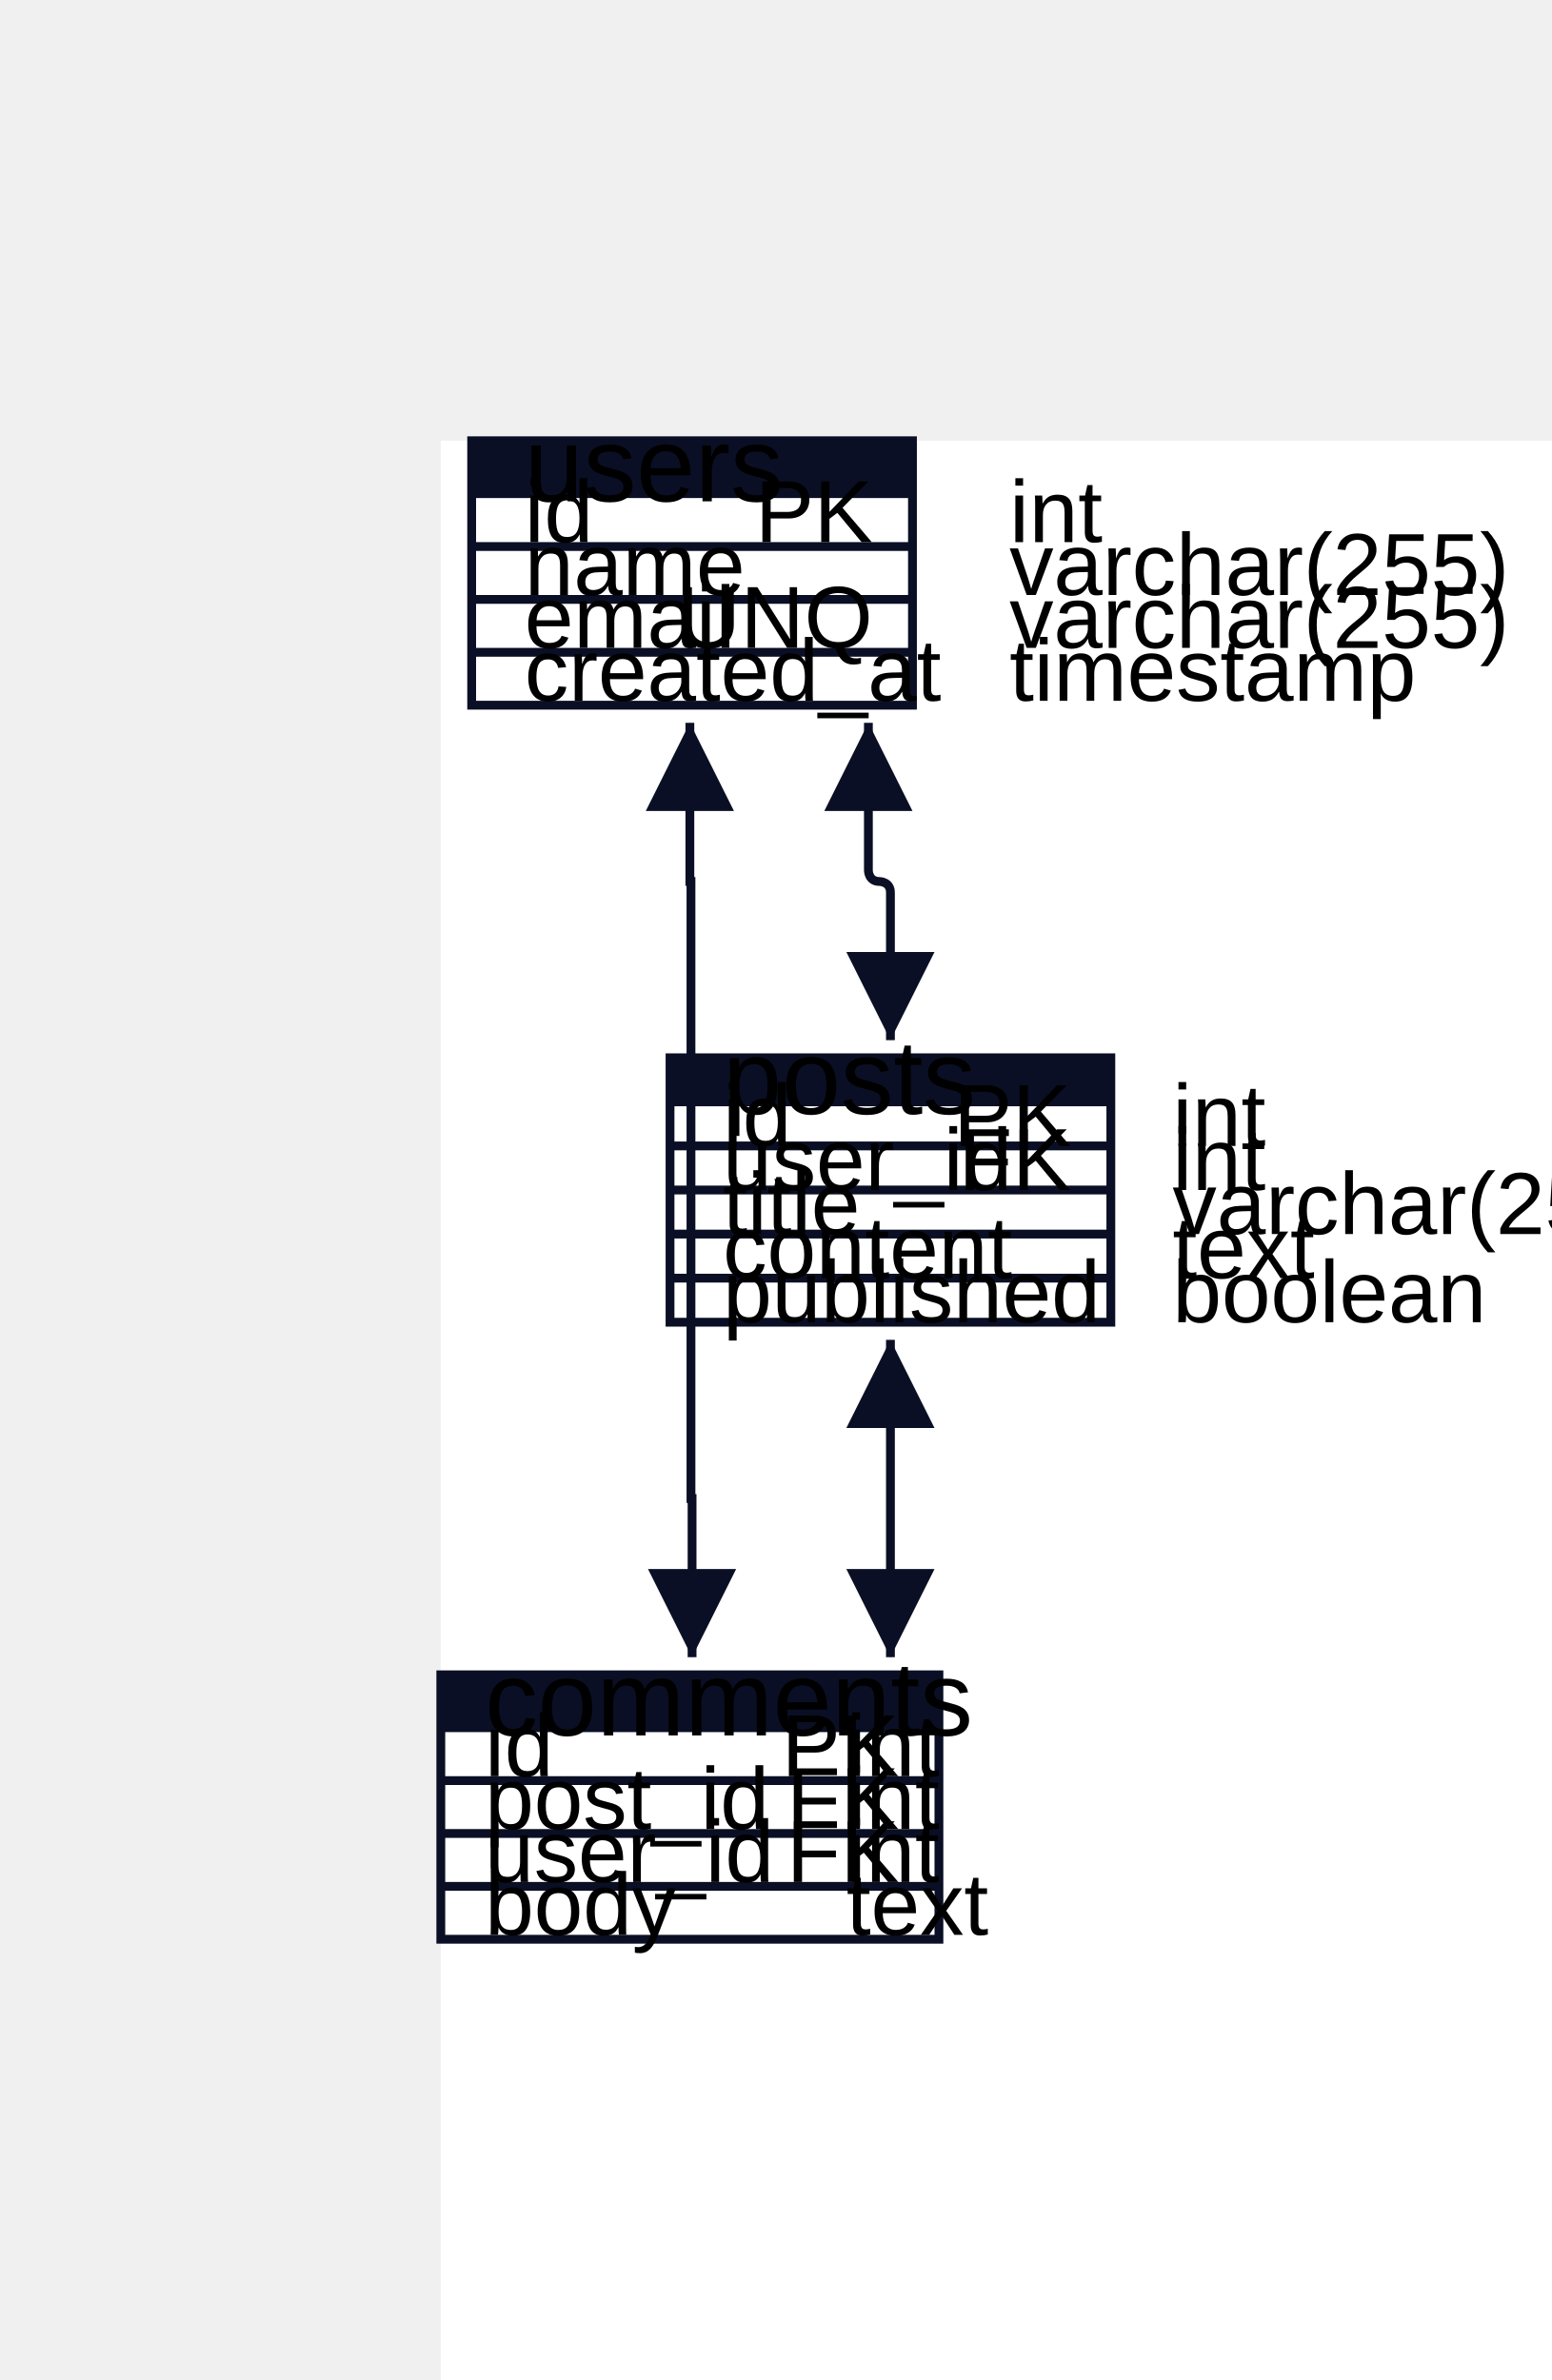
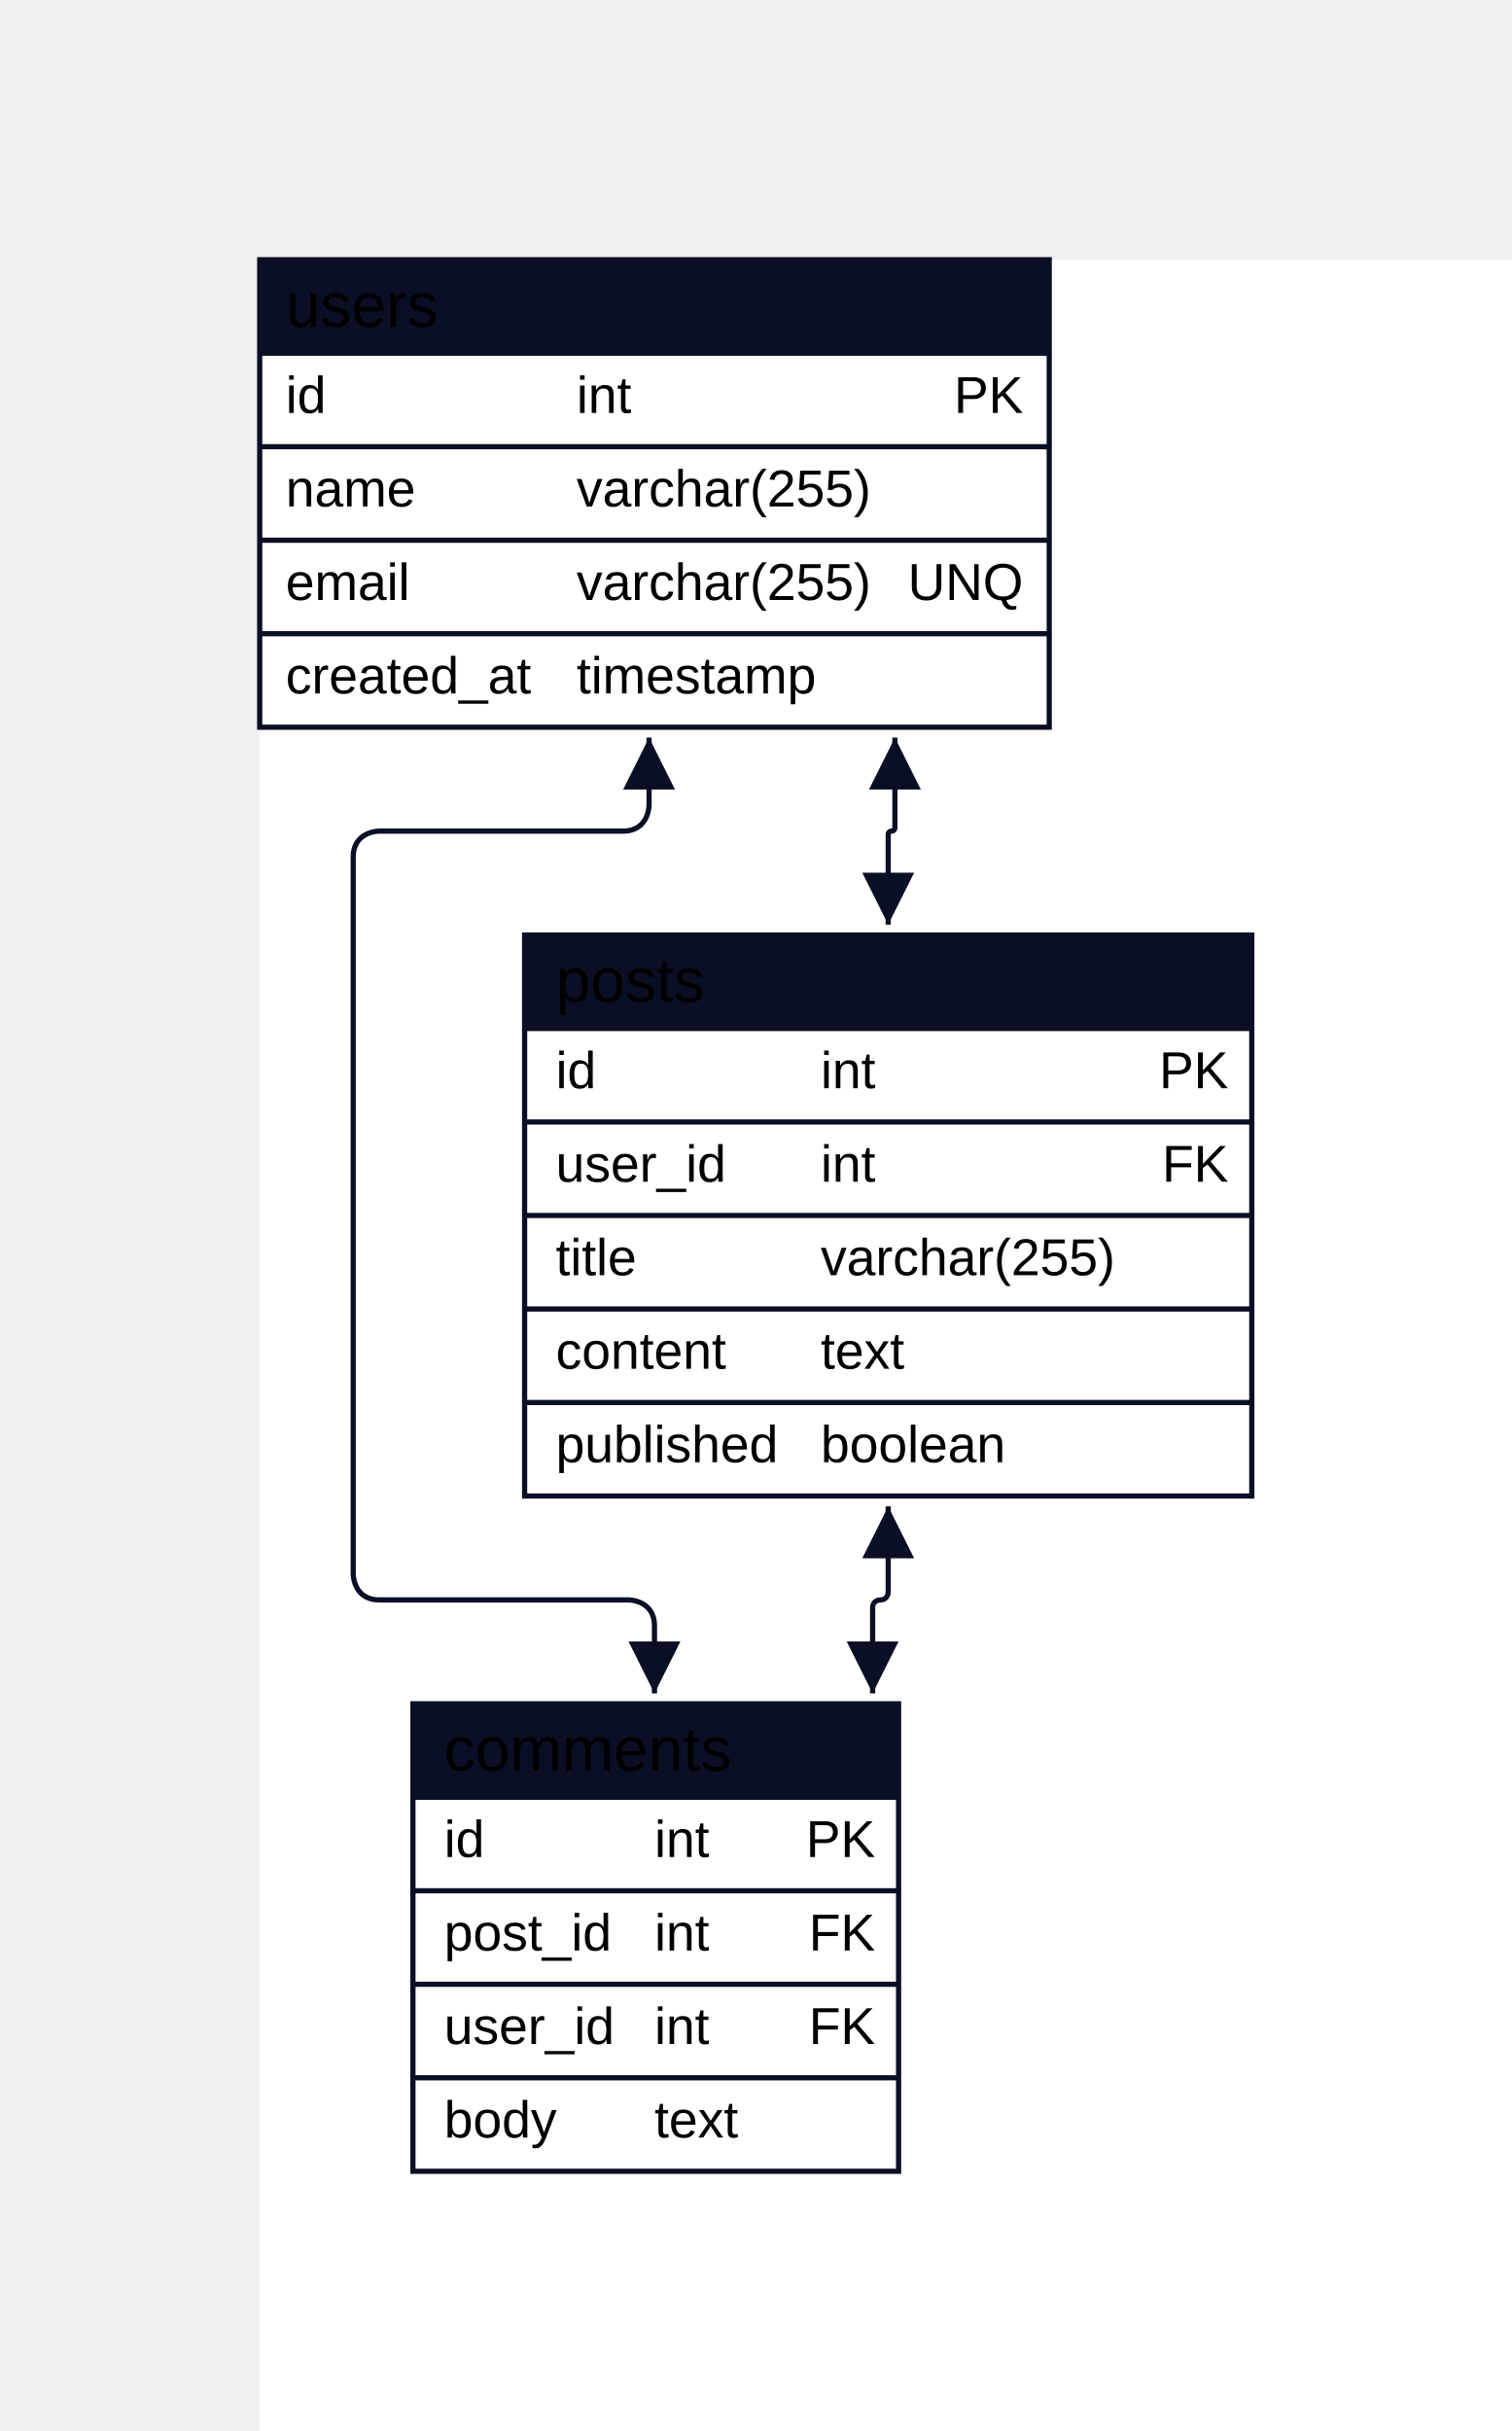
- <svg xmlns="http://www.w3.org/2000/svg" width="352" height="540" viewBox="-100 -100 352 540" data-d2-version="0.1.0">
+ <svg xmlns="http://www.w3.org/2000/svg" width="582" height="936" viewBox="-100 -100 582 936" data-d2-version="0.1.0">
  <defs>
    <marker id="arrow-triangle" markerWidth="10" markerHeight="10" refX="10" refY="5" orient="auto" markerUnits="strokeWidth">
      <path d="M0,0 L10,5 L0,10 Z" fill="#0A0F25" />
    </marker>
    <marker id="arrow-triangle-reverse" markerWidth="10" markerHeight="10" refX="0" refY="5" orient="auto" markerUnits="strokeWidth">
      <path d="M10,0 L0,5 L10,10 Z" fill="#0A0F25" />
    </marker>
    <marker id="arrow-diamond" markerWidth="10" markerHeight="10" refX="10" refY="5" orient="auto" markerUnits="strokeWidth">
      <path d="M0,5 L5,0 L10,5 L5,10 Z" fill="#0A0F25" />
    </marker>
    <marker id="arrow-diamond-reverse" markerWidth="10" markerHeight="10" refX="0" refY="5" orient="auto" markerUnits="strokeWidth">
      <path d="M0,5 L5,0 L10,5 L5,10 Z" fill="#0A0F25" />
    </marker>
    <marker id="arrow-circle" markerWidth="10" markerHeight="10" refX="6" refY="5" orient="auto" markerUnits="strokeWidth">
      <circle cx="5" cy="5" r="4" fill="#0A0F25" />
    </marker>
    <marker id="arrow-circle-reverse" markerWidth="10" markerHeight="10" refX="4" refY="5" orient="auto" markerUnits="strokeWidth">
      <circle cx="5" cy="5" r="4" fill="#0A0F25" />
    </marker>
    <marker id="arrow-cf-one" markerWidth="10" markerHeight="10" refX="10" refY="5" orient="auto" markerUnits="strokeWidth">
      <line x1="10" y1="0" x2="10" y2="10" stroke="#0A0F25" stroke-width="2" />
    </marker>
    <marker id="arrow-cf-one-reverse" markerWidth="10" markerHeight="10" refX="0" refY="5" orient="auto" markerUnits="strokeWidth">
      <line x1="0" y1="0" x2="0" y2="10" stroke="#0A0F25" stroke-width="2" />
    </marker>
    <marker id="arrow-cf-many" markerWidth="10" markerHeight="10" refX="10" refY="5" orient="auto" markerUnits="strokeWidth">
      <path d="M0,5 L10,0 M0,5 L10,5 M0,5 L10,10" stroke="#0A0F25" stroke-width="2" fill="none" />
    </marker>
    <marker id="arrow-cf-many-reverse" markerWidth="10" markerHeight="10" refX="0" refY="5" orient="auto" markerUnits="strokeWidth">
      <path d="M10,5 L0,0 M10,5 L0,5 M10,5 L0,10" stroke="#0A0F25" stroke-width="2" fill="none" />
    </marker>
    <marker id="arrow-cf-one-required" markerWidth="10" markerHeight="10" refX="10" refY="5" orient="auto" markerUnits="strokeWidth">
      <line x1="10" y1="0" x2="10" y2="10" stroke="#0A0F25" stroke-width="2" />
      <line x1="7" y1="0" x2="7" y2="10" stroke="#0A0F25" stroke-width="2" />
    </marker>
    <marker id="arrow-cf-one-required-reverse" markerWidth="10" markerHeight="10" refX="0" refY="5" orient="auto" markerUnits="strokeWidth">
      <line x1="0" y1="0" x2="0" y2="10" stroke="#0A0F25" stroke-width="2" />
      <line x1="3" y1="0" x2="3" y2="10" stroke="#0A0F25" stroke-width="2" />
    </marker>
    <marker id="arrow-cf-many-required" markerWidth="10" markerHeight="10" refX="10" refY="5" orient="auto" markerUnits="strokeWidth">
      <path d="M0,5 L10,0 M0,5 L10,5 M0,5 L10,10" stroke="#0A0F25" stroke-width="2" fill="none" />
      <line x1="3" y1="0" x2="3" y2="10" stroke="#0A0F25" stroke-width="2" />
    </marker>
    <marker id="arrow-cf-many-required-reverse" markerWidth="10" markerHeight="10" refX="0" refY="5" orient="auto" markerUnits="strokeWidth">
      <path d="M10,5 L0,0 M10,5 L0,5 M10,5 L0,10" stroke="#0A0F25" stroke-width="2" fill="none" />
      <line x1="7" y1="0" x2="7" y2="10" stroke="#0A0F25" stroke-width="2" />
    </marker>
    <marker id="arrow-cf-one-optional" markerWidth="10" markerHeight="10" refX="10" refY="5" orient="auto" markerUnits="strokeWidth">
      <line x1="10" y1="0" x2="10" y2="10" stroke="#0A0F25" stroke-width="2" />
      <circle cx="7" cy="5" r="2" stroke="#0A0F25" stroke-width="2" fill="white" />
    </marker>
    <marker id="arrow-cf-one-optional-reverse" markerWidth="10" markerHeight="10" refX="0" refY="5" orient="auto" markerUnits="strokeWidth">
      <line x1="0" y1="0" x2="0" y2="10" stroke="#0A0F25" stroke-width="2" />
      <circle cx="3" cy="5" r="2" stroke="#0A0F25" stroke-width="2" fill="white" />
    </marker>
    <marker id="arrow-cf-many-optional" markerWidth="10" markerHeight="10" refX="10" refY="5" orient="auto" markerUnits="strokeWidth">
      <path d="M0,5 L10,0 M0,5 L10,5 M0,5 L10,10" stroke="#0A0F25" stroke-width="2" fill="none" />
      <circle cx="3" cy="5" r="2" stroke="#0A0F25" stroke-width="2" fill="white" />
    </marker>
    <marker id="arrow-cf-many-optional-reverse" markerWidth="10" markerHeight="10" refX="0" refY="5" orient="auto" markerUnits="strokeWidth">
      <path d="M10,5 L0,0 M10,5 L0,5 M10,5 L0,10" stroke="#0A0F25" stroke-width="2" fill="none" />
      <circle cx="7" cy="5" r="2" stroke="#0A0F25" stroke-width="2" fill="white" />
    </marker>
    <marker id="arrow-line" markerWidth="10" markerHeight="10" refX="10" refY="5" orient="auto" markerUnits="strokeWidth">
      <line x1="10" y1="0" x2="10" y2="10" stroke="#0A0F25" stroke-width="2" />
    </marker>
    <marker id="arrow-line-reverse" markerWidth="10" markerHeight="10" refX="0" refY="5" orient="auto" markerUnits="strokeWidth">
      <line x1="0" y1="0" x2="0" y2="10" stroke="#0A0F25" stroke-width="2" />
    </marker>
    <marker id="arrow-open" markerWidth="10" markerHeight="10" refX="10" refY="5" orient="auto" markerUnits="strokeWidth">
      <path d="M0,0 L10,5 L0,10" stroke="#0A0F25" stroke-width="2" fill="none" />
    </marker>
    <marker id="arrow-open-reverse" markerWidth="10" markerHeight="10" refX="0" refY="5" orient="auto" markerUnits="strokeWidth">
      <path d="M10,0 L0,5 L10,10" stroke="#0A0F25" stroke-width="2" fill="none" />
    </marker>
    <marker id="arrow" markerWidth="10" markerHeight="10" refX="10" refY="5" orient="auto" markerUnits="strokeWidth">
      <path d="M0,0 L10,5 L0,10 Z" fill="#0A0F25" />
    </marker>
    <marker id="arrow-reverse" markerWidth="10" markerHeight="10" refX="0" refY="5" orient="auto" markerUnits="strokeWidth">
      <path d="M10,0 L0,5 L10,10 Z" fill="#0A0F25" />
    </marker>
  </defs>
  <rect width="100%" height="100%" fill="#FFFFFF" />
  <g id="base-layer">
-     <rect x="7" y="0" width="100" height="60" fill="#FFFFFF" stroke="#0A0F25" stroke-width="2" />
-     <rect x="7" y="0" width="100" height="12" fill="#0A0F25" stroke="none" stroke-width="0" />
-     <line x1="7" y1="12" x2="107" y2="12" stroke="#0A0F25" stroke-width="2" />
-     <line x1="7" y1="24" x2="107" y2="24" stroke="#0A0F25" stroke-width="2" />
-     <line x1="7" y1="36" x2="107" y2="36" stroke="#0A0F25" stroke-width="2" />
-     <line x1="7" y1="48" x2="107" y2="48" stroke="#0A0F25" stroke-width="2" />
-     <rect x="52" y="140" width="100" height="60" fill="#FFFFFF" stroke="#0A0F25" stroke-width="2" />
-     <rect x="52" y="140" width="100" height="10" fill="#0A0F25" stroke="none" stroke-width="0" />
-     <line x1="52" y1="150" x2="152" y2="150" stroke="#0A0F25" stroke-width="2" />
-     <line x1="52" y1="160" x2="152" y2="160" stroke="#0A0F25" stroke-width="2" />
-     <line x1="52" y1="170" x2="152" y2="170" stroke="#0A0F25" stroke-width="2" />
-     <line x1="52" y1="180" x2="152" y2="180" stroke="#0A0F25" stroke-width="2" />
-     <line x1="52" y1="190" x2="152" y2="190" stroke="#0A0F25" stroke-width="2" />
-     <rect x="0" y="280" width="113" height="60" fill="#FFFFFF" stroke="#0A0F25" stroke-width="2" />
-     <rect x="0" y="280" width="113" height="12" fill="#0A0F25" stroke="none" stroke-width="0" />
-     <line x1="0" y1="292" x2="113" y2="292" stroke="#0A0F25" stroke-width="2" />
-     <line x1="0" y1="304" x2="113" y2="304" stroke="#0A0F25" stroke-width="2" />
-     <line x1="0" y1="316" x2="113" y2="316" stroke="#0A0F25" stroke-width="2" />
-     <line x1="0" y1="328" x2="113" y2="328" stroke="#0A0F25" stroke-width="2" />
-     <path d="M 97 64 C 97 77.4 97 84.1 97 97.5 C 97 97.5 97 100 99.5 100 C 99.5 100 99.5 100 99.5 100 C 99.5 100 102 100 102 102.5 C 102 115.9 102 122.6 102 136" fill="none" stroke="#0A0F25" stroke-width="2" marker-start="url(#arrow-triangle-reverse)" marker-end="url(#arrow-triangle)" />
-     <path d="M 102 204 C 102 232.8 102 247.2 102 276" fill="none" stroke="#0A0F25" stroke-width="2" marker-start="url(#arrow-triangle-reverse)" marker-end="url(#arrow-triangle)" />
-     <path d="M 56.5 64 C 56.5 78.4 56.5 85.6 56.5 100 C 56.6 100 56.65 100 56.75 100 C 56.75 156 56.75 184 56.75 240 C 56.85 240 56.9 240 57 240 C 57 254.4 57 261.6 57 276" fill="none" stroke="#0A0F25" stroke-width="2" marker-start="url(#arrow-triangle-reverse)" marker-end="url(#arrow-triangle)" />
-     <text x="19" y="13.75" text-anchor="start" font-family="Arial, sans-serif" font-size="24">users</text>
-     <text x="19" y="23" text-anchor="start" font-family="Arial, sans-serif" font-size="20">id</text>
-     <text x="129" y="23" text-anchor="start" font-family="Arial, sans-serif" font-size="20">int</text>
-     <text x="98" y="23" text-anchor="end" font-family="Arial, sans-serif" font-size="20">PK</text>
-     <text x="19" y="35" text-anchor="start" font-family="Arial, sans-serif" font-size="20">name</text>
-     <text x="129" y="35" text-anchor="start" font-family="Arial, sans-serif" font-size="20">varchar(255)</text>
-     <text x="19" y="47" text-anchor="start" font-family="Arial, sans-serif" font-size="20">email</text>
-     <text x="129" y="47" text-anchor="start" font-family="Arial, sans-serif" font-size="20">varchar(255)</text>
-     <text x="98" y="47" text-anchor="end" font-family="Arial, sans-serif" font-size="20">UNQ</text>
-     <text x="19" y="59" text-anchor="start" font-family="Arial, sans-serif" font-size="20">created_at</text>
-     <text x="129" y="59" text-anchor="start" font-family="Arial, sans-serif" font-size="20">timestamp</text>
-     <text x="64" y="152.75" text-anchor="start" font-family="Arial, sans-serif" font-size="24">posts</text>
-     <text x="64" y="160" text-anchor="start" font-family="Arial, sans-serif" font-size="20">id</text>
-     <text x="166" y="160" text-anchor="start" font-family="Arial, sans-serif" font-size="20">int</text>
-     <text x="143" y="160" text-anchor="end" font-family="Arial, sans-serif" font-size="20">PK</text>
-     <text x="64" y="170" text-anchor="start" font-family="Arial, sans-serif" font-size="20">user_id</text>
-     <text x="166" y="170" text-anchor="start" font-family="Arial, sans-serif" font-size="20">int</text>
-     <text x="143" y="170" text-anchor="end" font-family="Arial, sans-serif" font-size="20">FK</text>
-     <text x="64" y="180" text-anchor="start" font-family="Arial, sans-serif" font-size="20">title</text>
-     <text x="166" y="180" text-anchor="start" font-family="Arial, sans-serif" font-size="20">varchar(255)</text>
-     <text x="64" y="190" text-anchor="start" font-family="Arial, sans-serif" font-size="20">content</text>
-     <text x="166" y="190" text-anchor="start" font-family="Arial, sans-serif" font-size="20">text</text>
-     <text x="64" y="200" text-anchor="start" font-family="Arial, sans-serif" font-size="20">published</text>
-     <text x="166" y="200" text-anchor="start" font-family="Arial, sans-serif" font-size="20">boolean</text>
-     <text x="10" y="293.75" text-anchor="start" font-family="Arial, sans-serif" font-size="24">comments</text>
-     <text x="10" y="303" text-anchor="start" font-family="Arial, sans-serif" font-size="20">id</text>
-     <text x="92" y="303" text-anchor="start" font-family="Arial, sans-serif" font-size="20">int</text>
-     <text x="104" y="303" text-anchor="end" font-family="Arial, sans-serif" font-size="20">PK</text>
-     <text x="10" y="315" text-anchor="start" font-family="Arial, sans-serif" font-size="20">post_id</text>
-     <text x="92" y="315" text-anchor="start" font-family="Arial, sans-serif" font-size="20">int</text>
-     <text x="104" y="315" text-anchor="end" font-family="Arial, sans-serif" font-size="20">FK</text>
-     <text x="10" y="327" text-anchor="start" font-family="Arial, sans-serif" font-size="20">user_id</text>
-     <text x="92" y="327" text-anchor="start" font-family="Arial, sans-serif" font-size="20">int</text>
-     <text x="104" y="327" text-anchor="end" font-family="Arial, sans-serif" font-size="20">FK</text>
-     <text x="10" y="339" text-anchor="start" font-family="Arial, sans-serif" font-size="20">body</text>
-     <text x="92" y="339" text-anchor="start" font-family="Arial, sans-serif" font-size="20">text</text>
+     <rect x="0" y="0" width="304" height="180" fill="#FFFFFF" stroke="#0A0F25" stroke-width="2" />
+     <rect x="0" y="0" width="304" height="36" fill="#0A0F25" stroke="none" stroke-width="0" />
+     <line x1="0" y1="36" x2="304" y2="36" stroke="#0A0F25" stroke-width="2" />
+     <line x1="0" y1="72" x2="304" y2="72" stroke="#0A0F25" stroke-width="2" />
+     <line x1="0" y1="108" x2="304" y2="108" stroke="#0A0F25" stroke-width="2" />
+     <line x1="0" y1="144" x2="304" y2="144" stroke="#0A0F25" stroke-width="2" />
+     <rect x="102" y="260" width="280" height="216" fill="#FFFFFF" stroke="#0A0F25" stroke-width="2" />
+     <rect x="102" y="260" width="280" height="36" fill="#0A0F25" stroke="none" stroke-width="0" />
+     <line x1="102" y1="296" x2="382" y2="296" stroke="#0A0F25" stroke-width="2" />
+     <line x1="102" y1="332" x2="382" y2="332" stroke="#0A0F25" stroke-width="2" />
+     <line x1="102" y1="368" x2="382" y2="368" stroke="#0A0F25" stroke-width="2" />
+     <line x1="102" y1="404" x2="382" y2="404" stroke="#0A0F25" stroke-width="2" />
+     <line x1="102" y1="440" x2="382" y2="440" stroke="#0A0F25" stroke-width="2" />
+     <rect x="59" y="556" width="187" height="180" fill="#FFFFFF" stroke="#0A0F25" stroke-width="2" />
+     <rect x="59" y="556" width="187" height="36" fill="#0A0F25" stroke="none" stroke-width="0" />
+     <line x1="59" y1="592" x2="246" y2="592" stroke="#0A0F25" stroke-width="2" />
+     <line x1="59" y1="628" x2="246" y2="628" stroke="#0A0F25" stroke-width="2" />
+     <line x1="59" y1="664" x2="246" y2="664" stroke="#0A0F25" stroke-width="2" />
+     <line x1="59" y1="700" x2="246" y2="700" stroke="#0A0F25" stroke-width="2" />
+     <path d="M 244.583 184 C 244.583 197.883 244.583 204.825 244.583 218.708 C 244.583 218.708 244.583 220 243.292 220 C 243.292 220 243.292 220 243.292 220 C 243.292 220 242 220 242 221.292 C 242 235.175 242 242.117 242 256" fill="none" stroke="#0A0F25" stroke-width="2" marker-start="url(#arrow-triangle-reverse)" marker-end="url(#arrow-triangle)" />
+     <path d="M 242 480 C 242 493.2 242 499.8 242 513 C 242 513 242 516 239 516 C 239 516 239 516 239 516 C 239 516 236 516 236 519 C 236 532.2 236 538.8 236 552" fill="none" stroke="#0A0F25" stroke-width="2" marker-start="url(#arrow-triangle-reverse)" marker-end="url(#arrow-triangle)" />
+     <path d="M 149.917 184 C 149.917 194.4 149.917 199.6 149.917 210 C 149.917 210 149.917 220 139.917 220 C 102.35 220 83.567 220 46 220 C 46 220 36 220 36 230 C 36 340.4 36 395.6 36 506 C 36 506 36 516 46 516 C 84.4 516 103.6 516 142 516 C 142 516 152 516 152 526 C 152 536.4 152 541.6 152 552" fill="none" stroke="#0A0F25" stroke-width="2" marker-start="url(#arrow-triangle-reverse)" marker-end="url(#arrow-triangle)" />
+     <text x="10" y="25.75" text-anchor="start" font-family="Arial, sans-serif" font-size="24">users</text>
+     <text x="10" y="59" text-anchor="start" font-family="Arial, sans-serif" font-size="20">id</text>
+     <text x="122" y="59" text-anchor="start" font-family="Arial, sans-serif" font-size="20">int</text>
+     <text x="294" y="59" text-anchor="end" font-family="Arial, sans-serif" font-size="20">PK</text>
+     <text x="10" y="95" text-anchor="start" font-family="Arial, sans-serif" font-size="20">name</text>
+     <text x="122" y="95" text-anchor="start" font-family="Arial, sans-serif" font-size="20">varchar(255)</text>
+     <text x="10" y="131" text-anchor="start" font-family="Arial, sans-serif" font-size="20">email</text>
+     <text x="122" y="131" text-anchor="start" font-family="Arial, sans-serif" font-size="20">varchar(255)</text>
+     <text x="294" y="131" text-anchor="end" font-family="Arial, sans-serif" font-size="20">UNQ</text>
+     <text x="10" y="167" text-anchor="start" font-family="Arial, sans-serif" font-size="20">created_at</text>
+     <text x="122" y="167" text-anchor="start" font-family="Arial, sans-serif" font-size="20">timestamp</text>
+     <text x="114" y="285.75" text-anchor="start" font-family="Arial, sans-serif" font-size="24">posts</text>
+     <text x="114" y="319" text-anchor="start" font-family="Arial, sans-serif" font-size="20">id</text>
+     <text x="216" y="319" text-anchor="start" font-family="Arial, sans-serif" font-size="20">int</text>
+     <text x="373" y="319" text-anchor="end" font-family="Arial, sans-serif" font-size="20">PK</text>
+     <text x="114" y="355" text-anchor="start" font-family="Arial, sans-serif" font-size="20">user_id</text>
+     <text x="216" y="355" text-anchor="start" font-family="Arial, sans-serif" font-size="20">int</text>
+     <text x="373" y="355" text-anchor="end" font-family="Arial, sans-serif" font-size="20">FK</text>
+     <text x="114" y="391" text-anchor="start" font-family="Arial, sans-serif" font-size="20">title</text>
+     <text x="216" y="391" text-anchor="start" font-family="Arial, sans-serif" font-size="20">varchar(255)</text>
+     <text x="114" y="427" text-anchor="start" font-family="Arial, sans-serif" font-size="20">content</text>
+     <text x="216" y="427" text-anchor="start" font-family="Arial, sans-serif" font-size="20">text</text>
+     <text x="114" y="463" text-anchor="start" font-family="Arial, sans-serif" font-size="20">published</text>
+     <text x="216" y="463" text-anchor="start" font-family="Arial, sans-serif" font-size="20">boolean</text>
+     <text x="71" y="581.75" text-anchor="start" font-family="Arial, sans-serif" font-size="24">comments</text>
+     <text x="71" y="615" text-anchor="start" font-family="Arial, sans-serif" font-size="20">id</text>
+     <text x="152" y="615" text-anchor="start" font-family="Arial, sans-serif" font-size="20">int</text>
+     <text x="237" y="615" text-anchor="end" font-family="Arial, sans-serif" font-size="20">PK</text>
+     <text x="71" y="651" text-anchor="start" font-family="Arial, sans-serif" font-size="20">post_id</text>
+     <text x="152" y="651" text-anchor="start" font-family="Arial, sans-serif" font-size="20">int</text>
+     <text x="237" y="651" text-anchor="end" font-family="Arial, sans-serif" font-size="20">FK</text>
+     <text x="71" y="687" text-anchor="start" font-family="Arial, sans-serif" font-size="20">user_id</text>
+     <text x="152" y="687" text-anchor="start" font-family="Arial, sans-serif" font-size="20">int</text>
+     <text x="237" y="687" text-anchor="end" font-family="Arial, sans-serif" font-size="20">FK</text>
+     <text x="71" y="723" text-anchor="start" font-family="Arial, sans-serif" font-size="20">body</text>
+     <text x="152" y="723" text-anchor="start" font-family="Arial, sans-serif" font-size="20">text</text>
  </g>
</svg>
